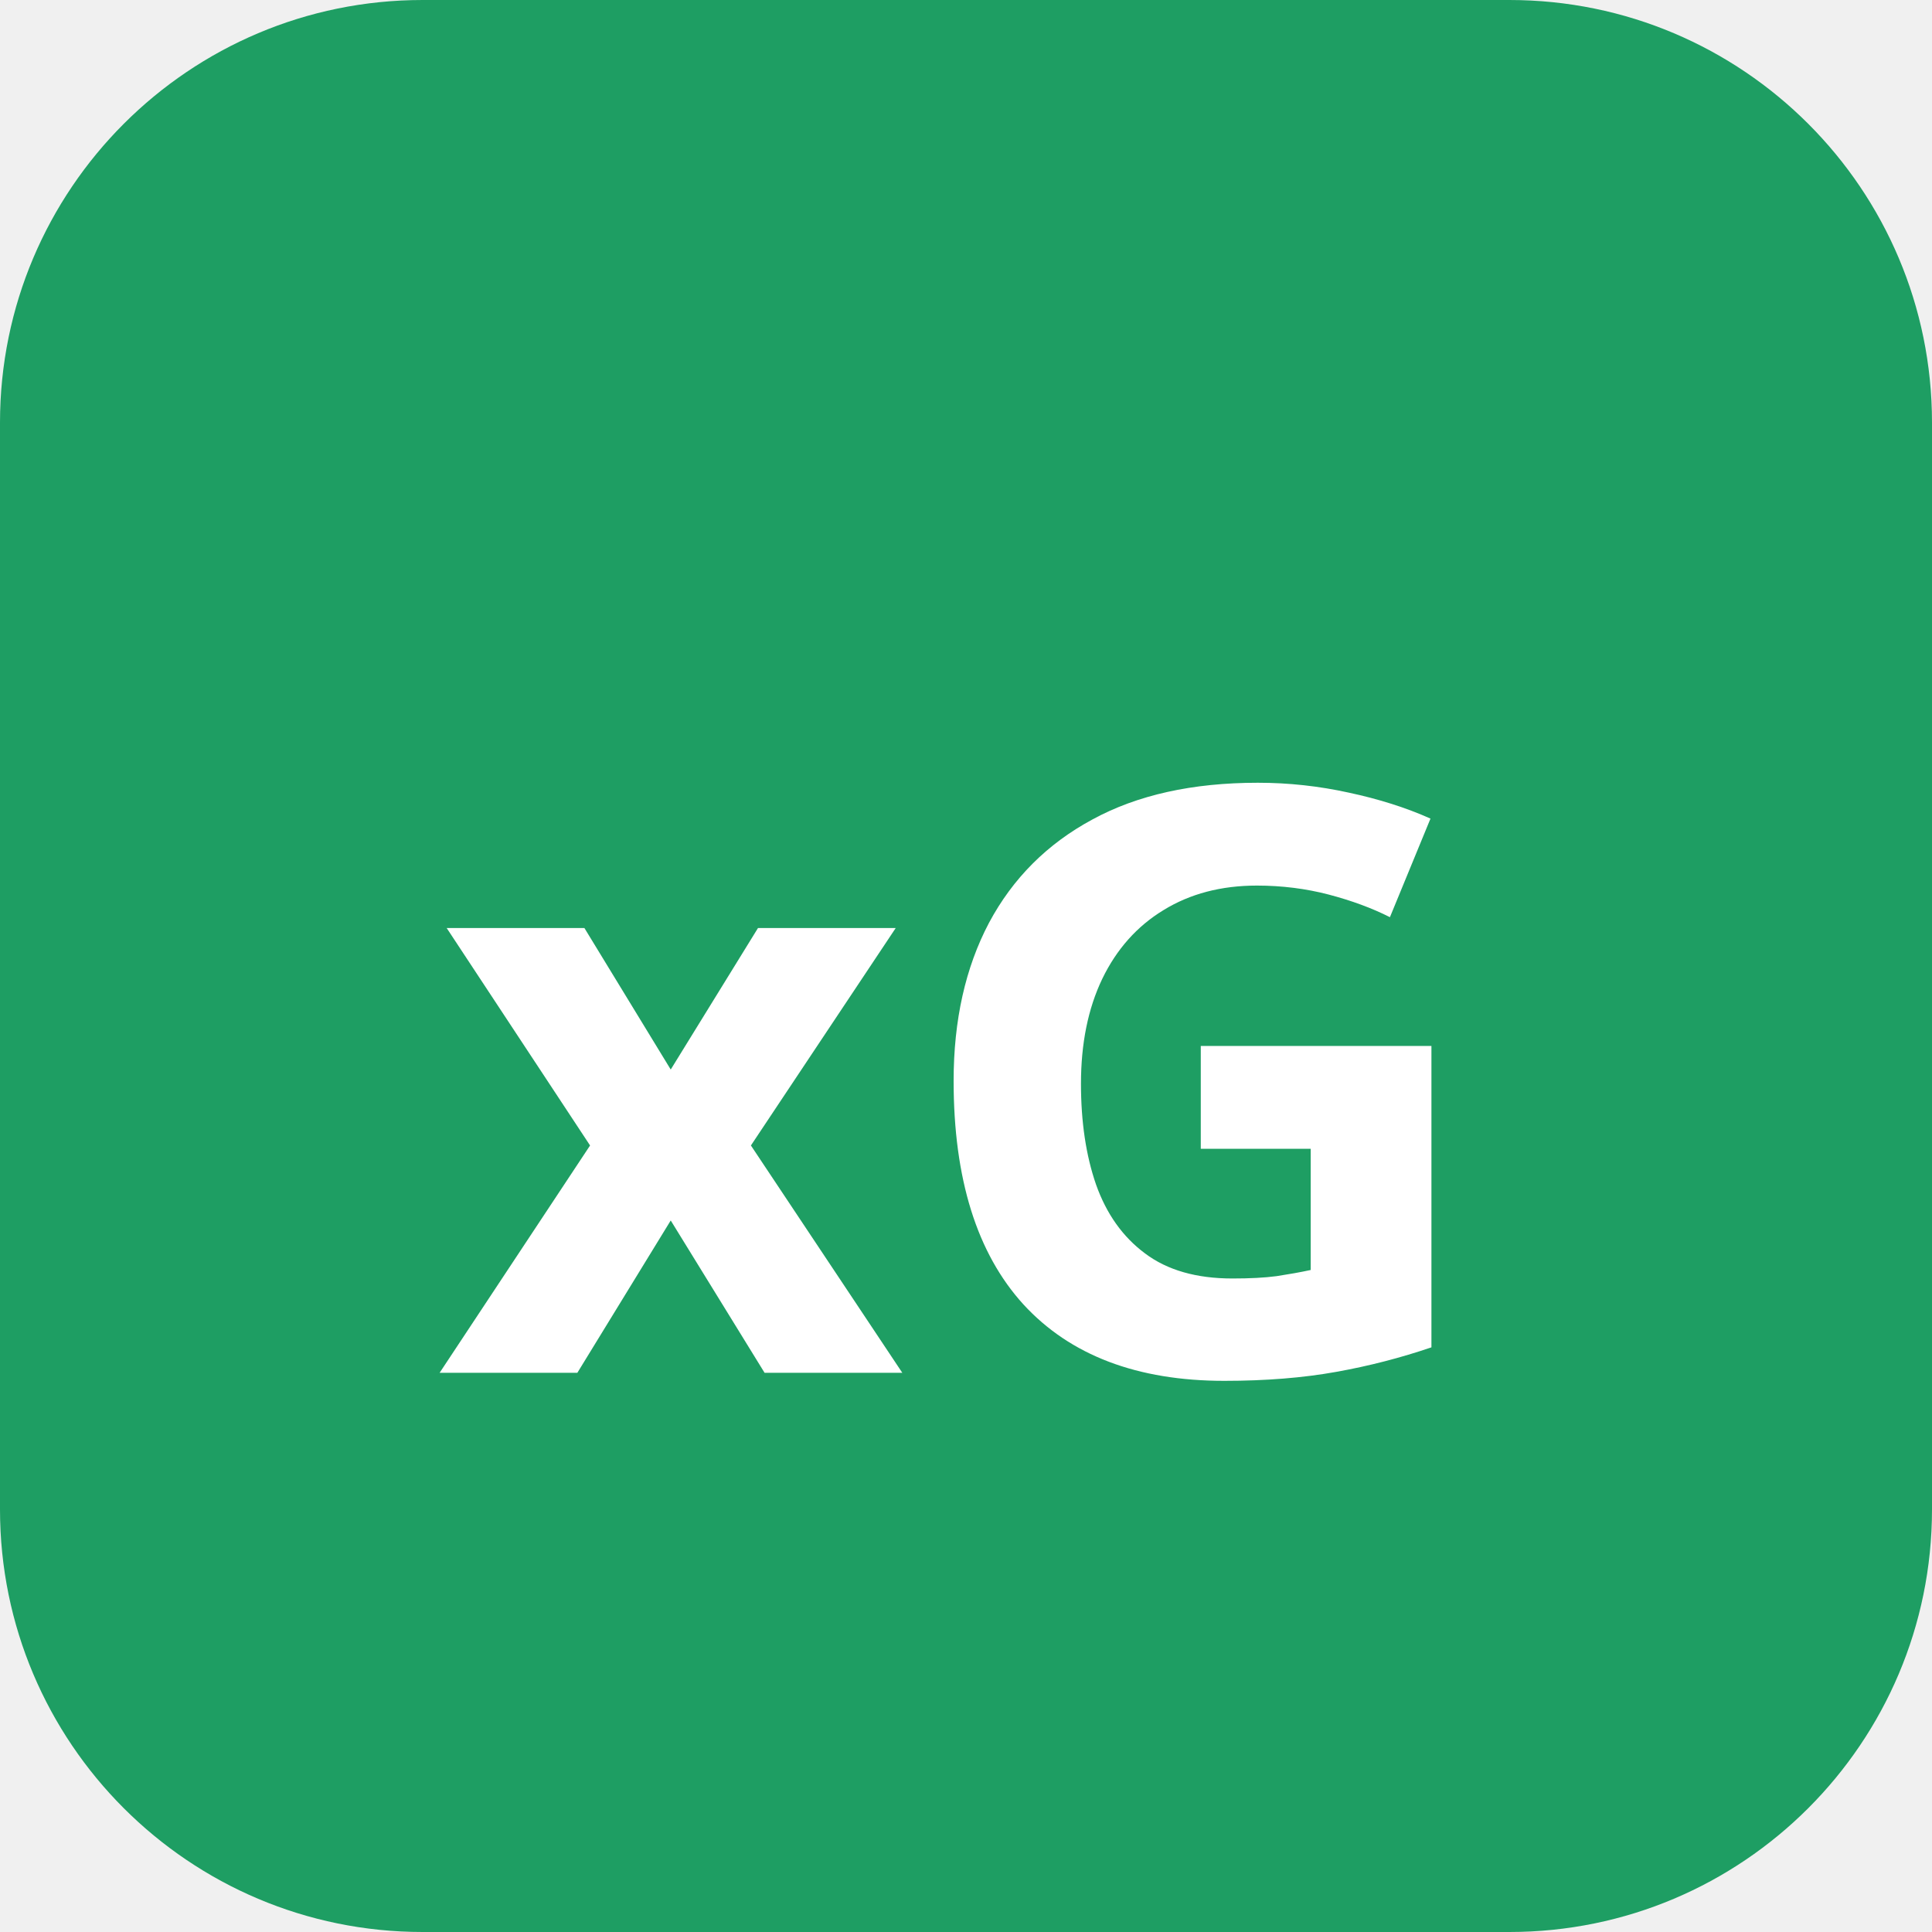
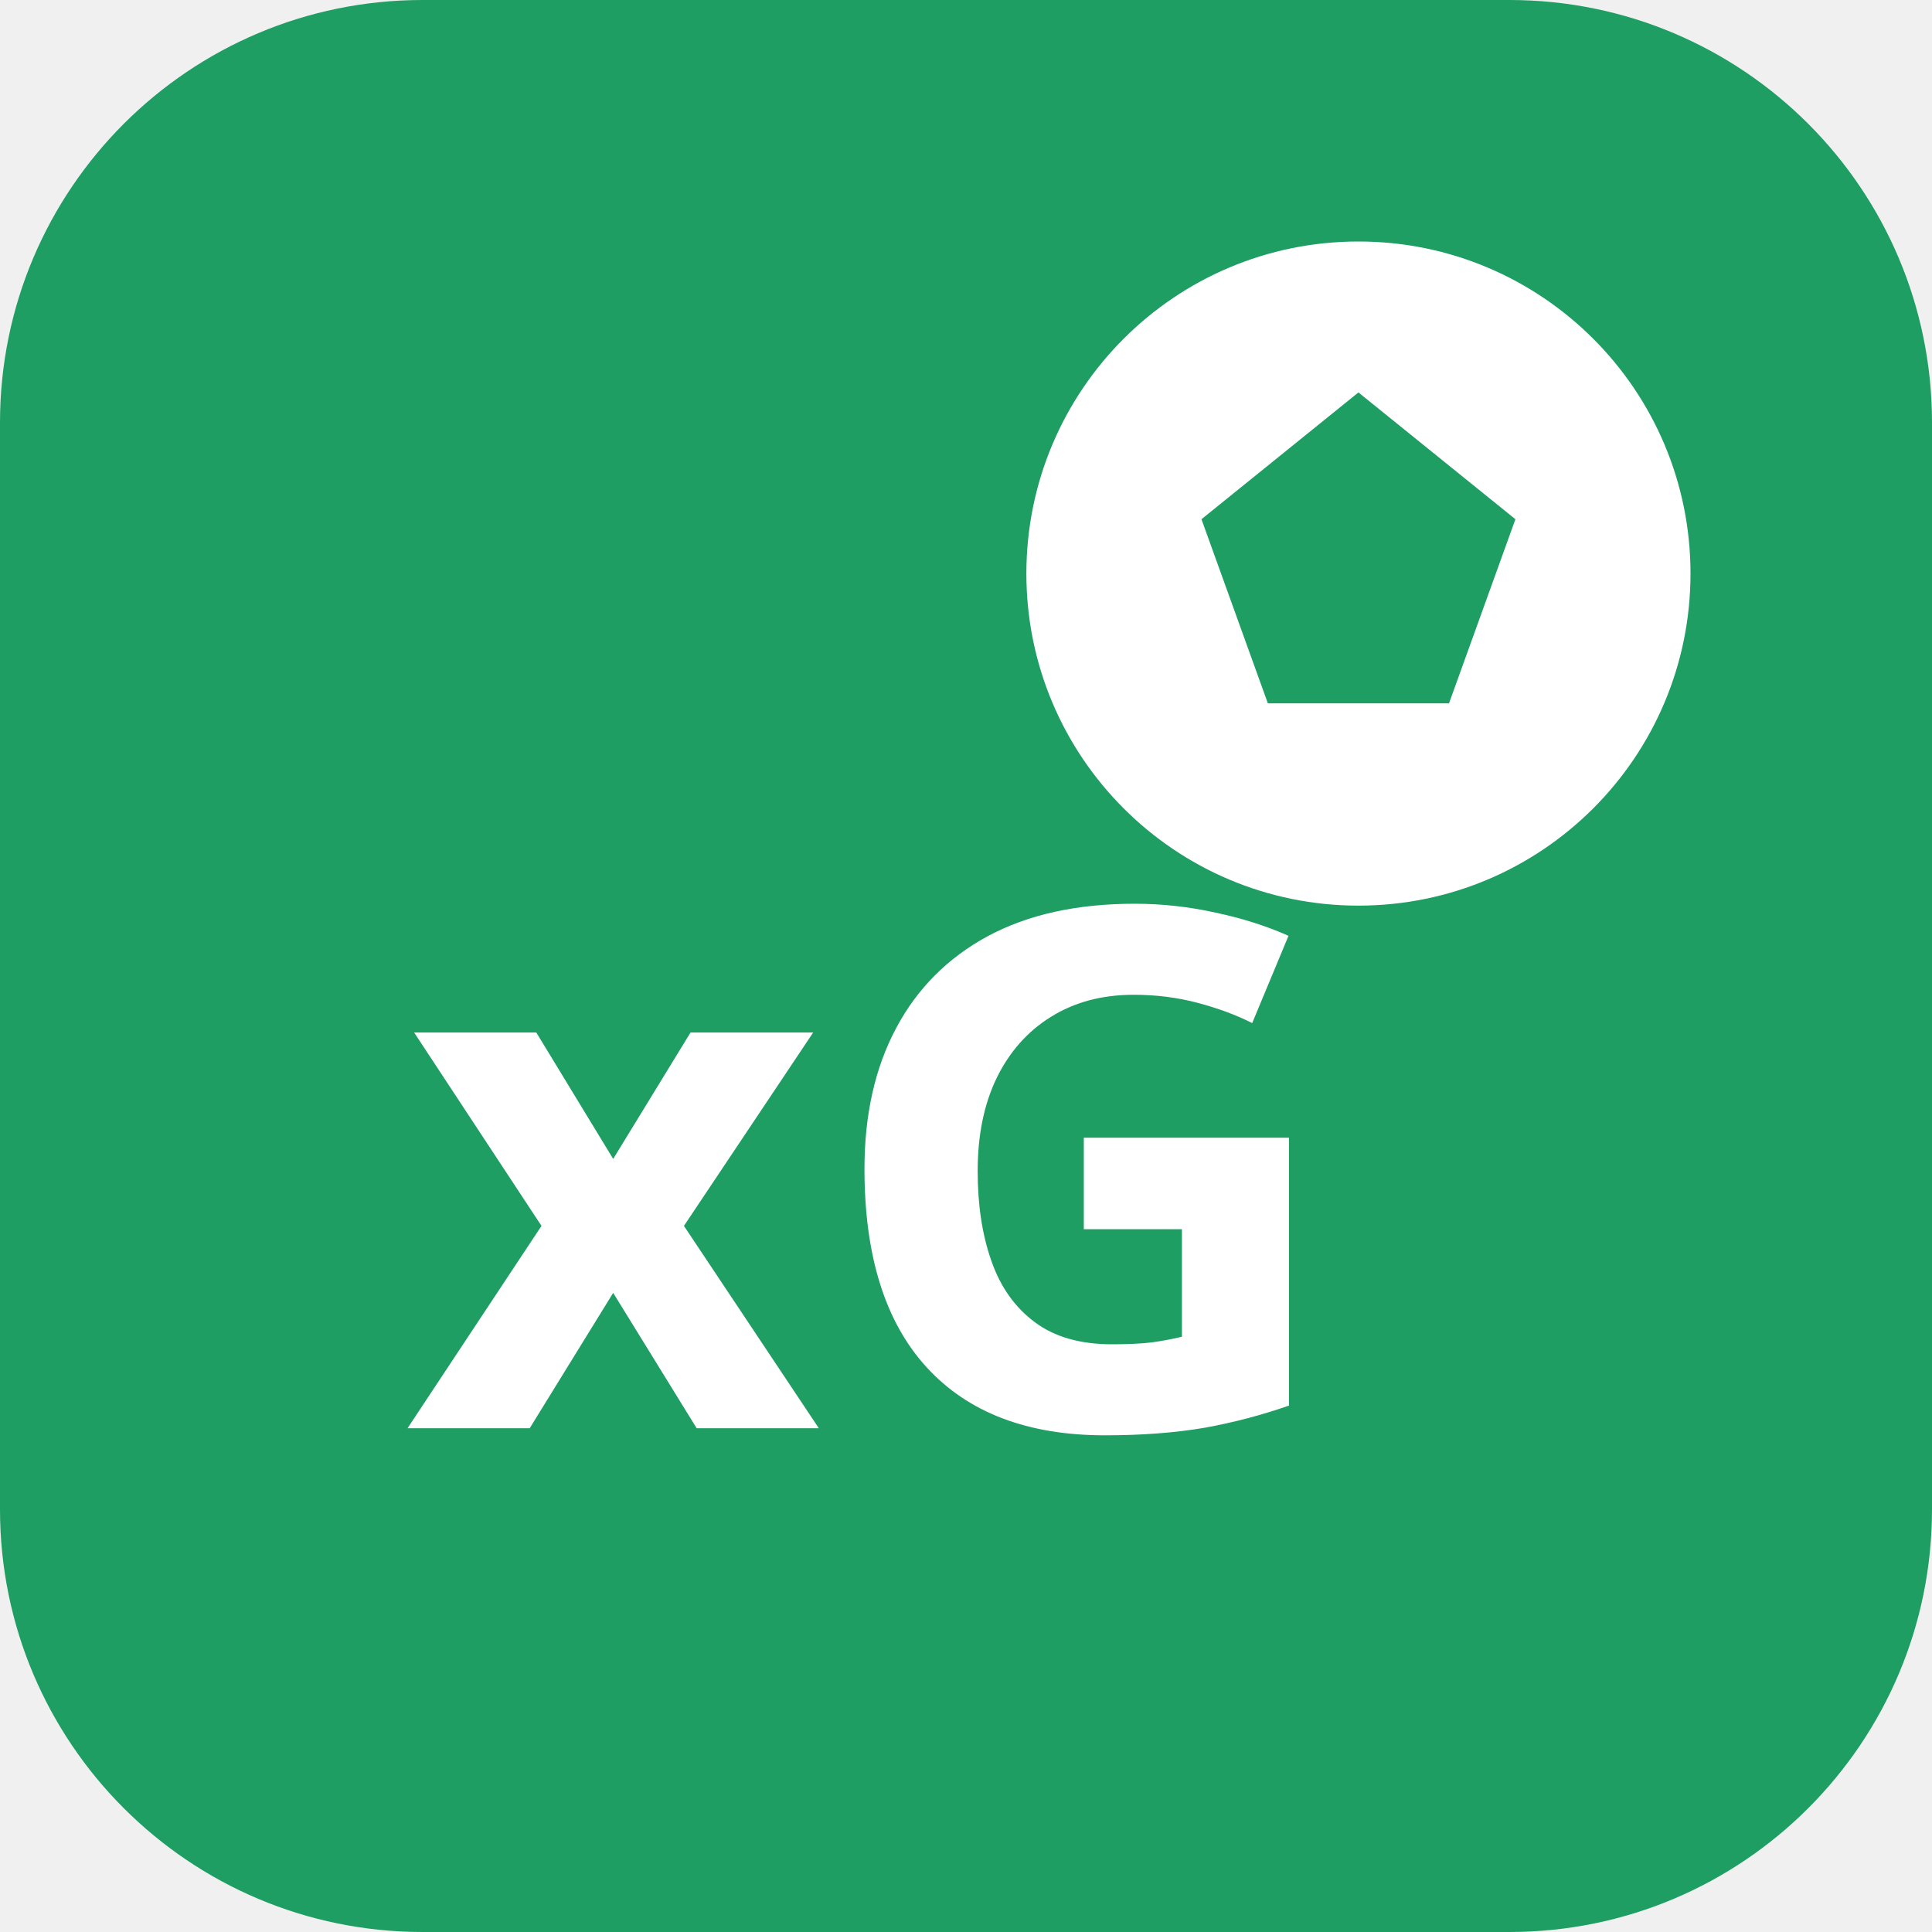
<svg xmlns="http://www.w3.org/2000/svg" width="64" height="64" viewBox="0 0 64 64">
  <rect width="64" height="64" rx="14" fill="#1e9e63" />
-   <text x="32" y="35" text-anchor="middle" dominant-baseline="central" font-family="'Space Grotesk', system-ui, sans-serif" font-weight="700" font-size="27" fill="#ffffff">xG</text>
+   <text x="29" y="38" text-anchor="middle" dominant-baseline="central" font-family="'Space Grotesk', system-ui, sans-serif" font-weight="700" font-size="24" fill="#ffffff">xG</text>
+   <g transform="translate(45, 19)">
+     <circle r="11" fill="#ffffff" />
+     <polygon points="0,-6 5.2,-1.8 3,4.3 -3,4.3 -5.2,-1.8" fill="#1e9e63" />
+   </g>
</svg>
